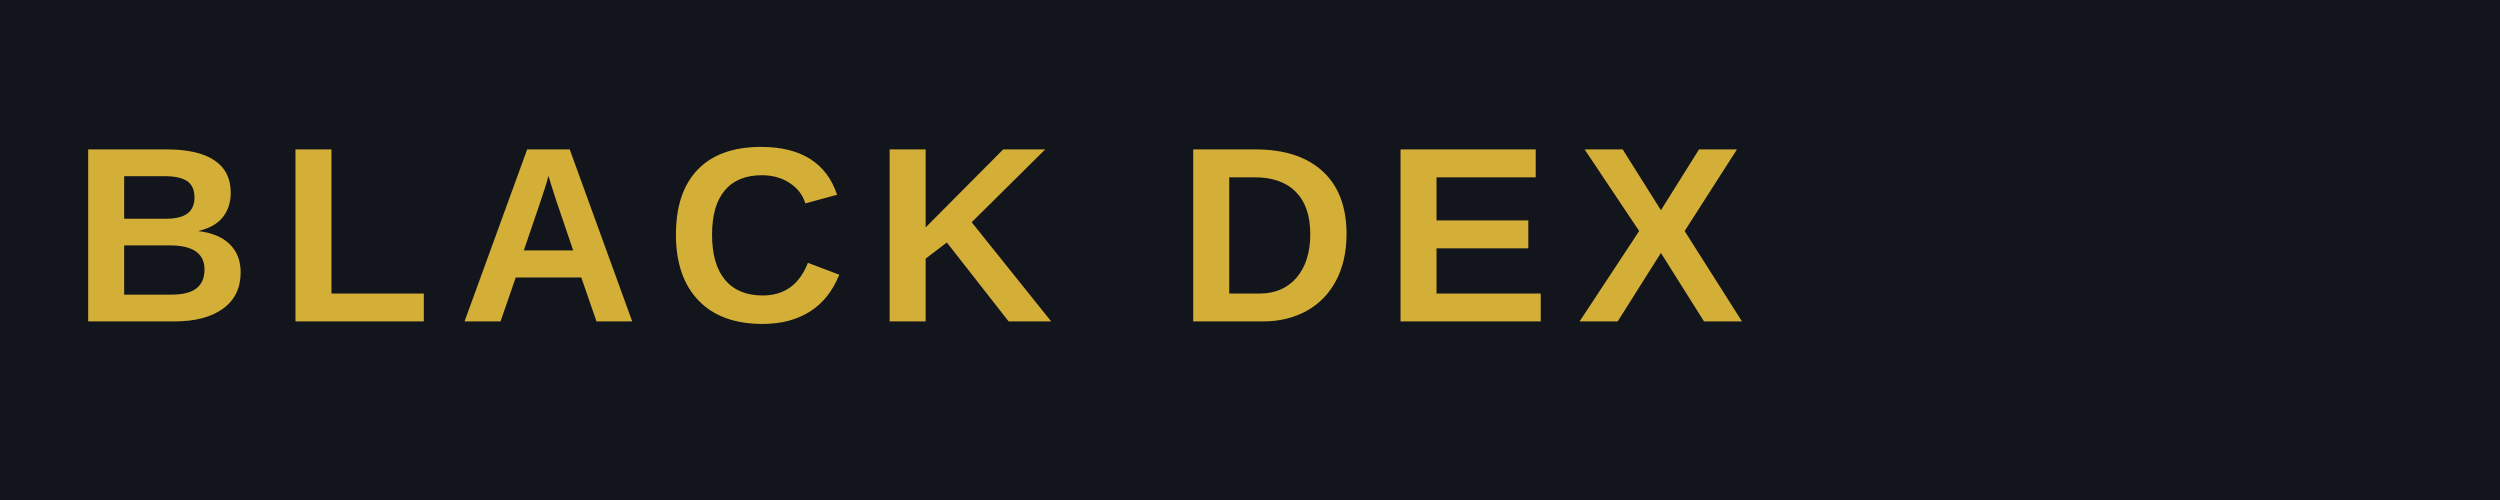
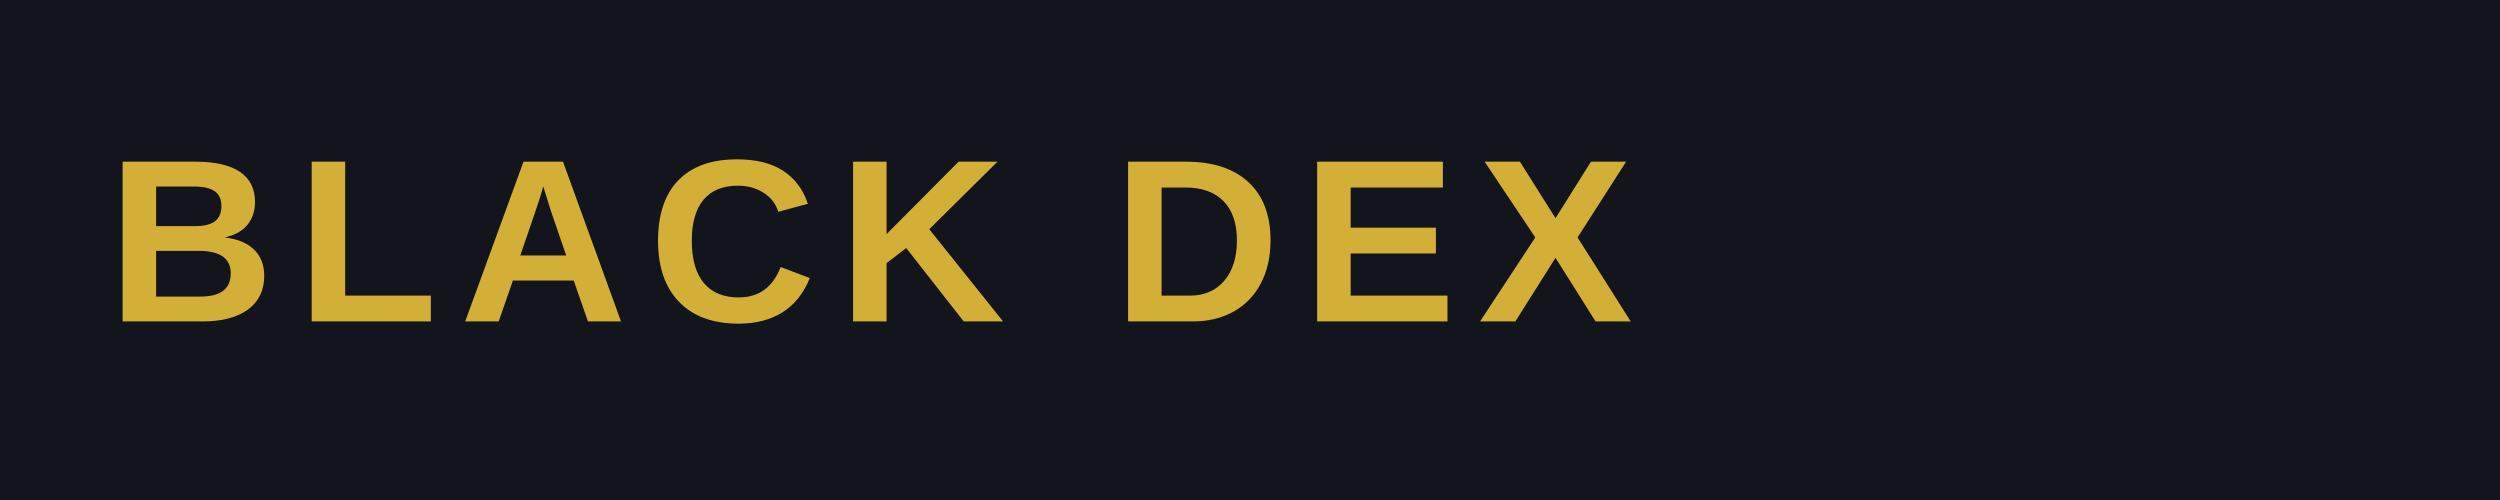
<svg xmlns="http://www.w3.org/2000/svg" width="280" height="56" viewBox="0 0 280 56" role="img" aria-label="Black DEX">
-   <rect width="280" height="56" fill="#12151c" />
-   <text x="8" y="36" fill="#d4af37" font-family="IBM Plex Sans, Arial, sans-serif" font-size="28" font-weight="700" letter-spacing="3">BLACK DEX</text>
+   <rect width="280" height="56" x="0" y="0" fill="#12151c" />
+   <text x="12" y="36" fill="#d4af37" font-family="IBM Plex Sans, Arial, sans-serif" font-size="26" font-weight="700" letter-spacing="2.4">BLACK DEX</text>
</svg>
